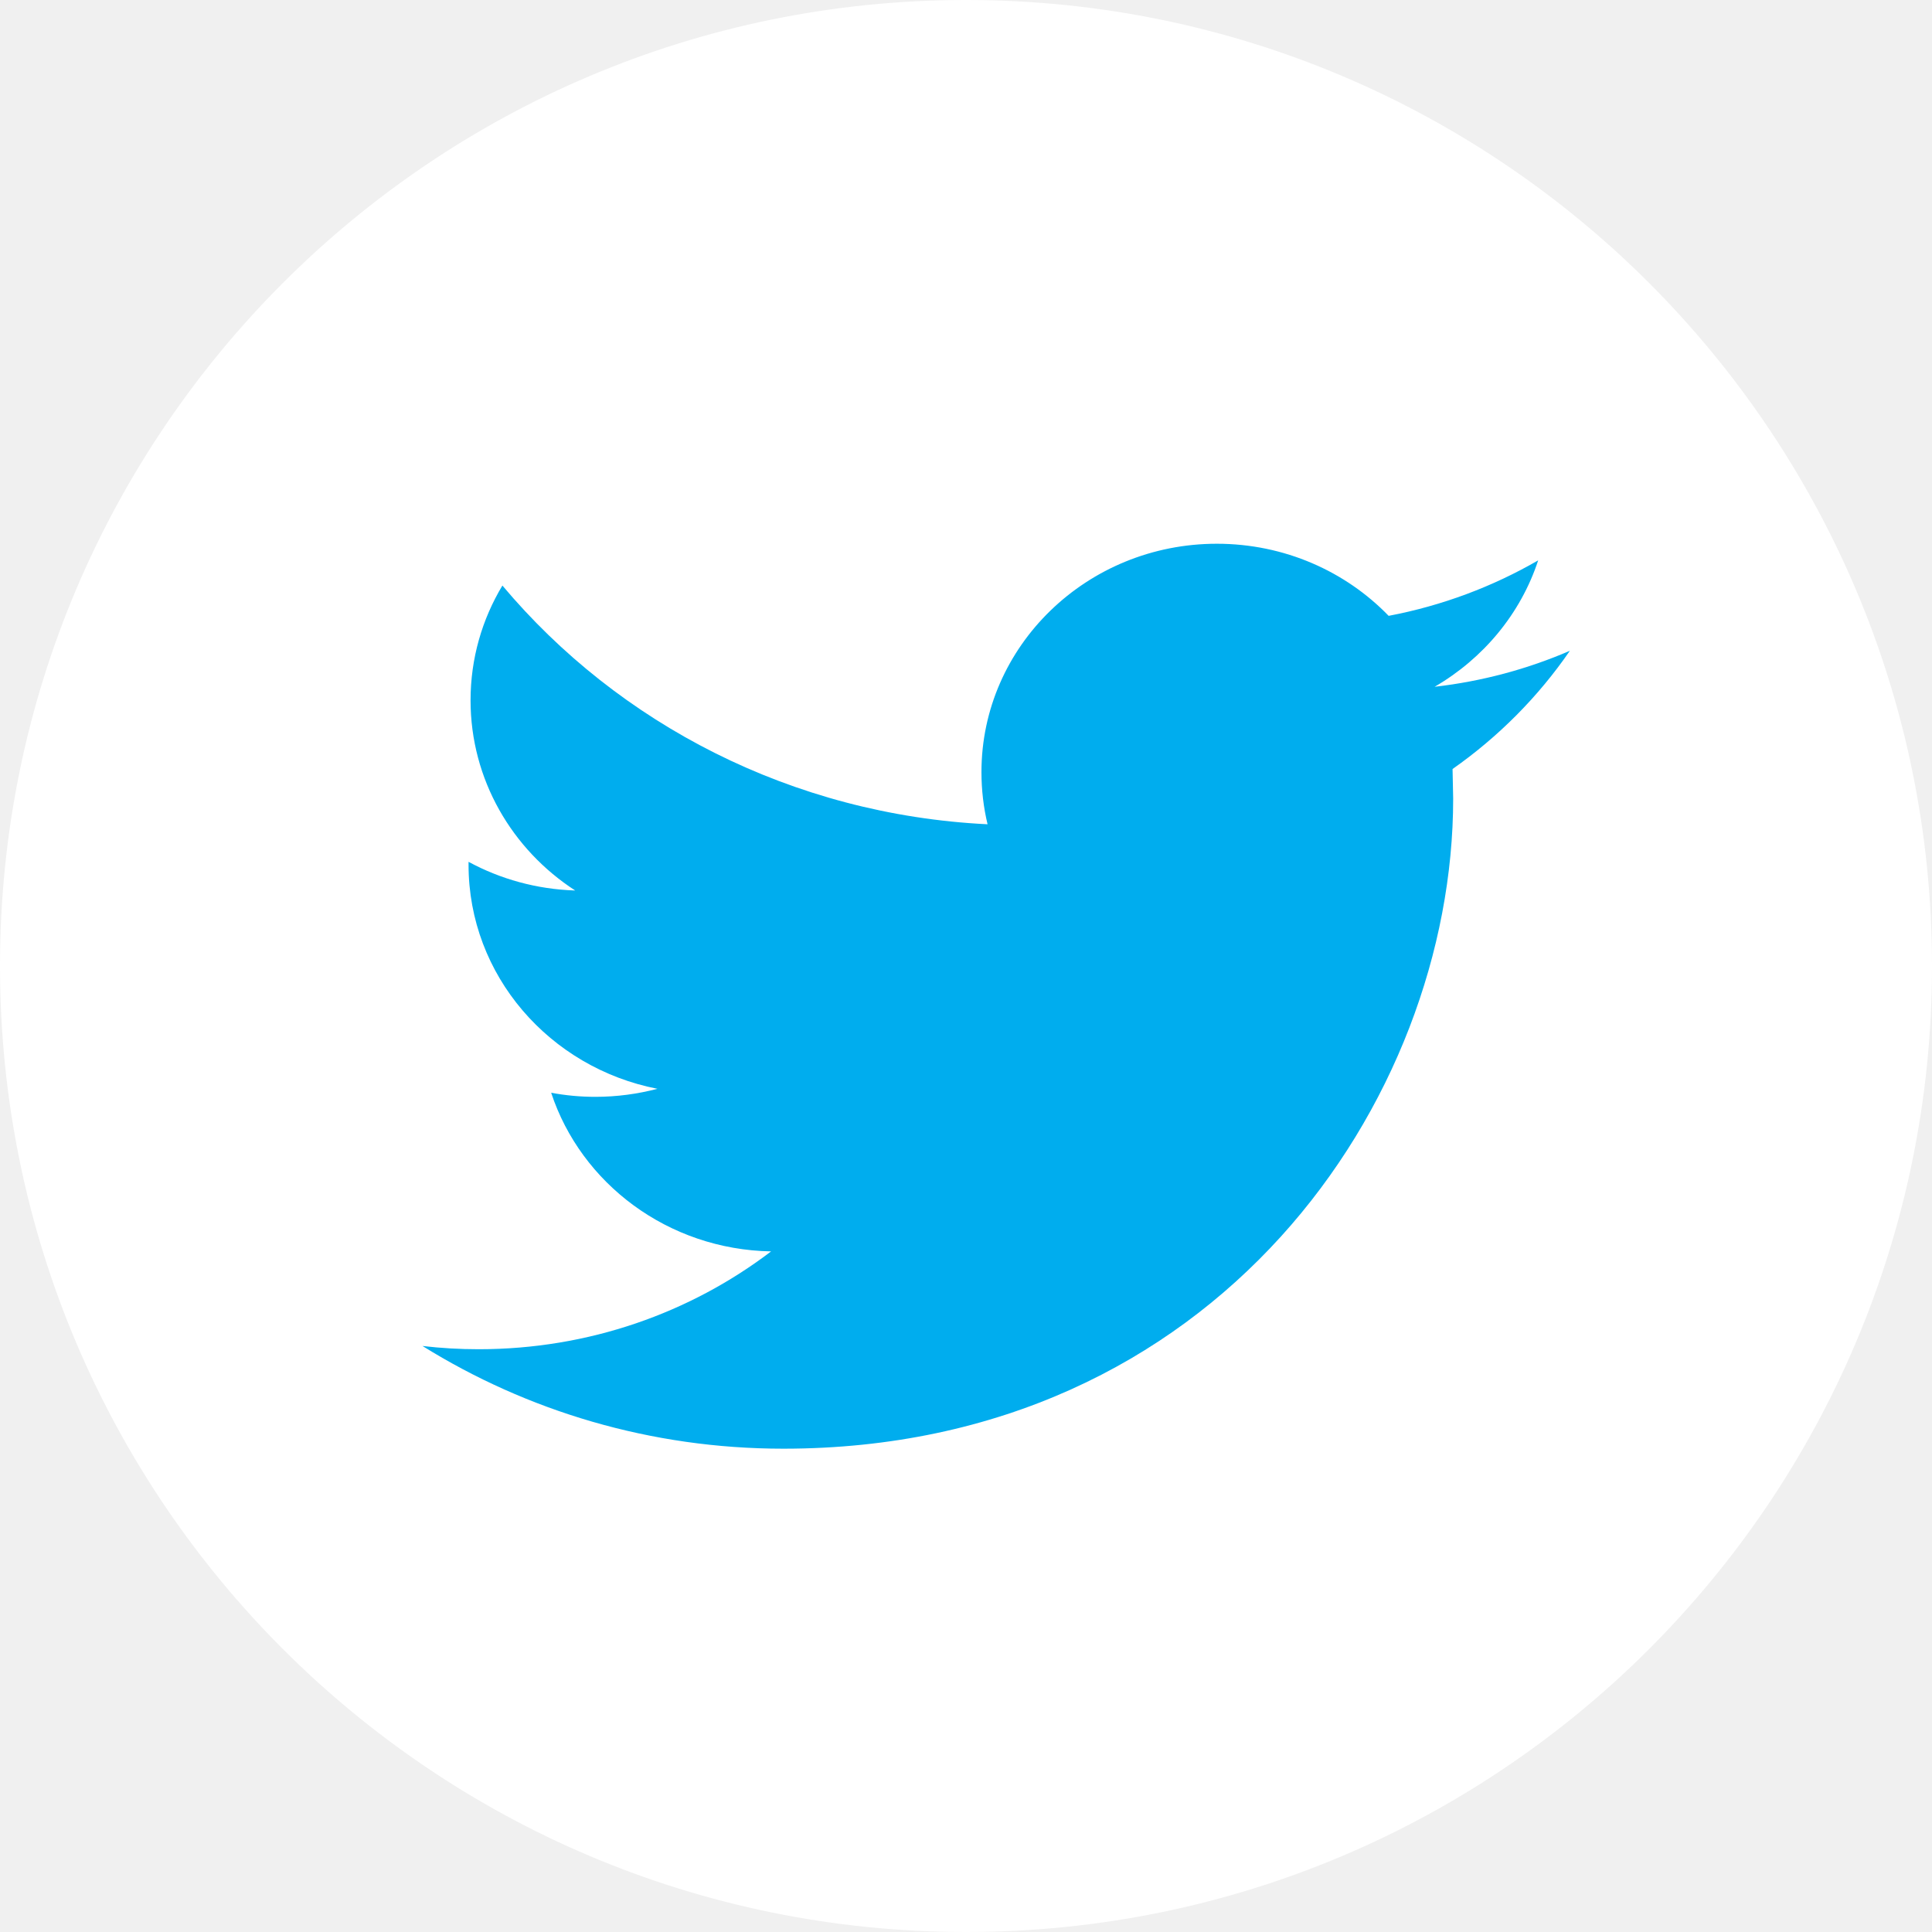
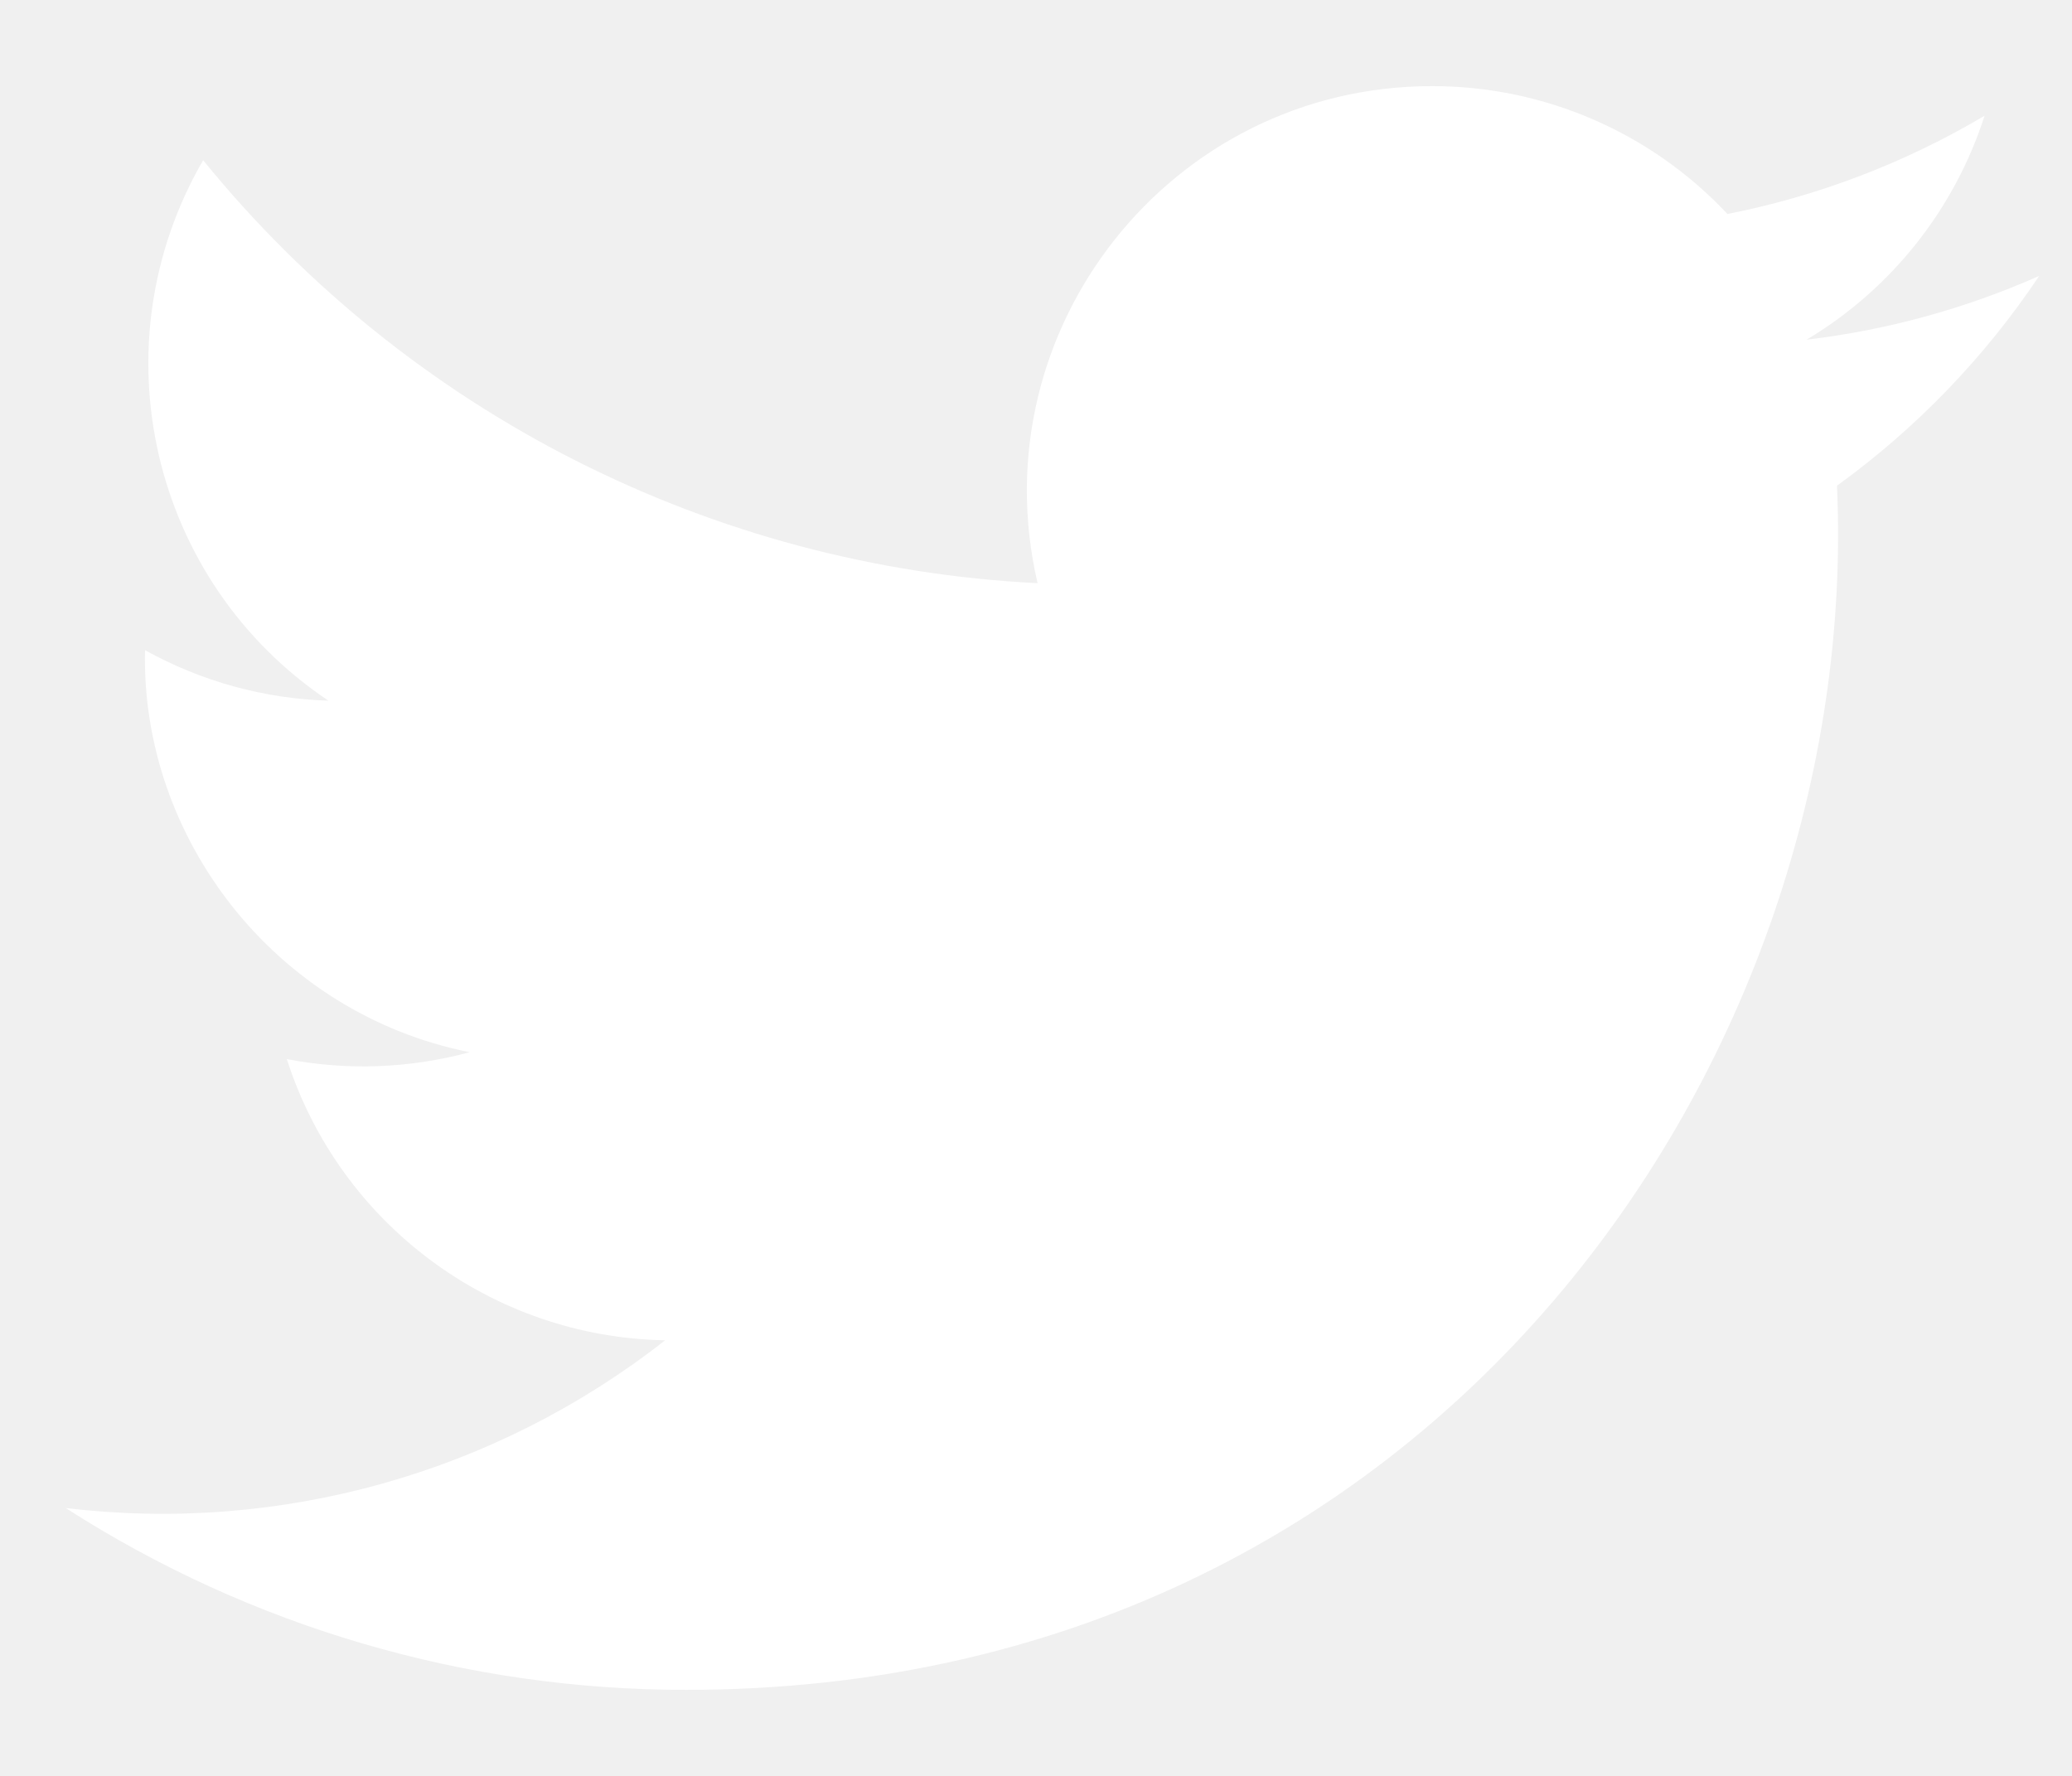
- <svg xmlns="http://www.w3.org/2000/svg" width="25" height="25" viewBox="0 0 25 25" fill="none">
-   <path d="M12.5 0C19.404 0 25 5.597 25 12.5C25 19.404 19.404 25 12.5 25C5.596 25 0 19.404 0 12.5C0 5.597 5.596 0 12.5 0Z" fill="white" />
-   <path d="M20.314 8.421C19.768 8.657 19.181 8.816 18.564 8.887C19.194 8.521 19.677 7.942 19.904 7.251C19.315 7.591 18.664 7.837 17.969 7.969C17.414 7.395 16.622 7.036 15.746 7.036C14.065 7.036 12.7 8.359 12.7 9.991C12.7 10.223 12.727 10.449 12.779 10.666C10.248 10.542 8.003 9.365 6.501 7.577C6.239 8.013 6.089 8.52 6.089 9.062C6.089 10.087 6.626 10.994 7.443 11.523C6.943 11.507 6.475 11.375 6.063 11.152V11.19C6.063 12.623 7.113 13.817 8.507 14.089C8.251 14.156 7.982 14.193 7.704 14.193C7.508 14.193 7.318 14.175 7.132 14.14C7.519 15.315 8.644 16.169 9.978 16.193C8.935 16.987 7.621 17.459 6.194 17.459C5.948 17.459 5.706 17.445 5.467 17.417C6.816 18.256 8.416 18.746 10.137 18.746C15.74 18.746 18.804 14.24 18.804 10.334L18.796 9.951C19.389 9.535 19.906 9.015 20.314 8.421Z" fill="#00ADEE" />
+ <svg xmlns="http://www.w3.org/2000/svg" width="21" height="18">
+   <path fill="#FFF" d="M20.667 2.797a8.192 8.192 0 01-2.357.646 4.11 4.11 0 001.804-2.27 8.22 8.22 0 01-2.606.996A4.096 4.096 0 0014.513.873c-2.649 0-4.595 2.472-3.997 5.038a11.648 11.648 0 01-8.457-4.287 4.109 4.109 0 001.27 5.478A4.086 4.086 0 011.47 6.59c-.045 1.901 1.317 3.68 3.29 4.075a4.113 4.113 0 01-1.853.07 4.106 4.106 0 003.834 2.85 8.25 8.25 0 01-6.075 1.7 11.616 11.616 0 006.29 1.843c7.618 0 11.922-6.434 11.662-12.205a8.354 8.354 0 002.048-2.124z" />
</svg>
